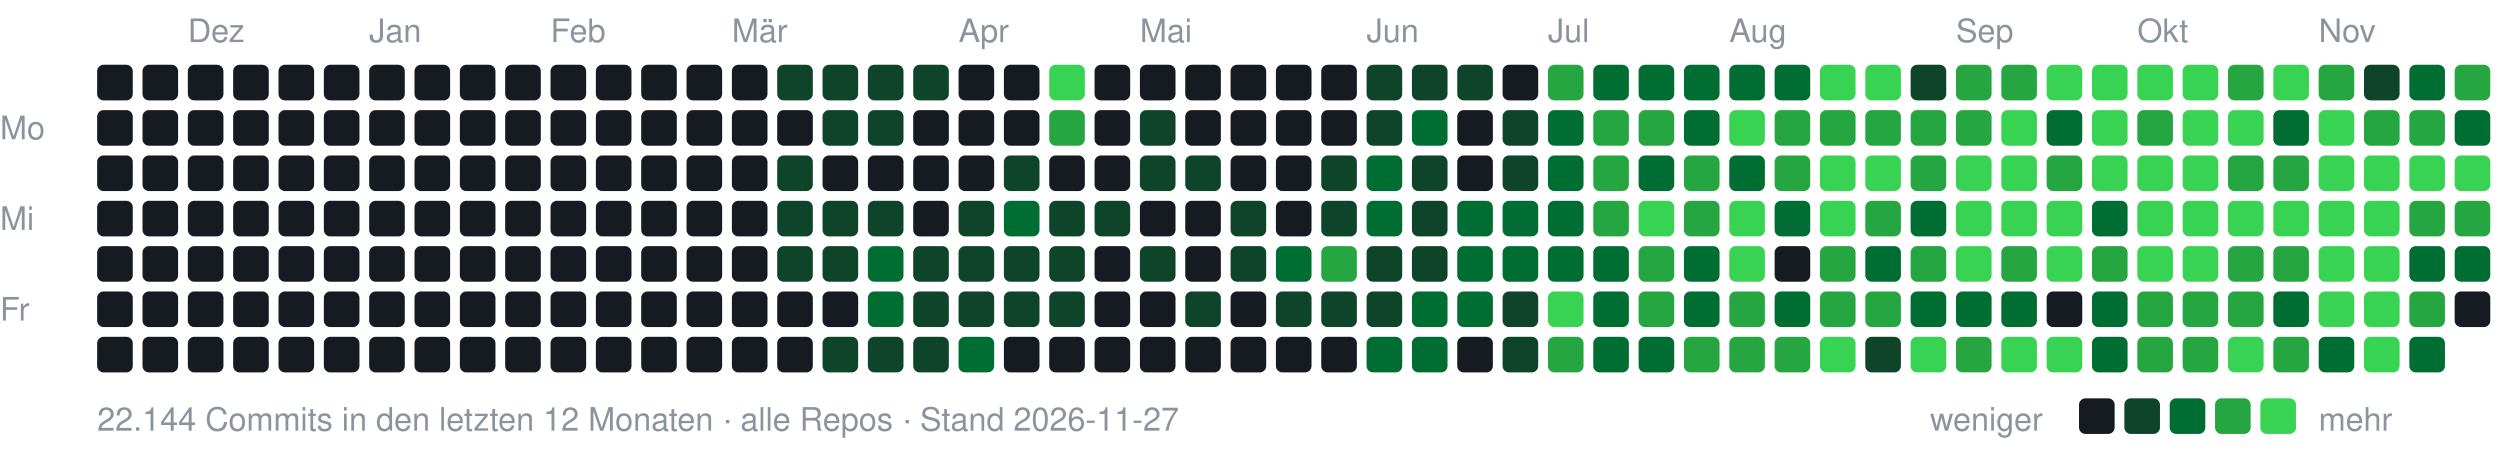
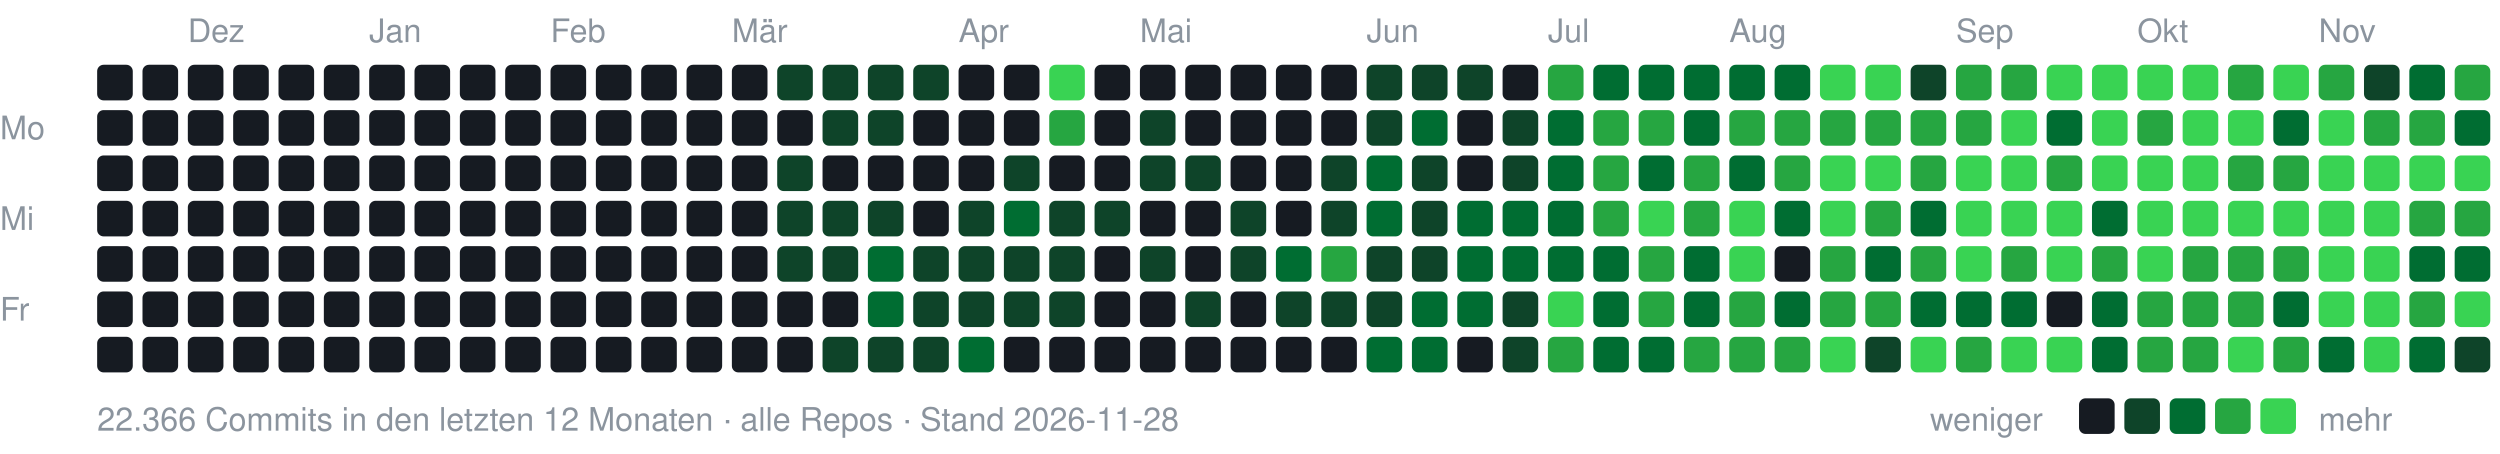
<svg xmlns="http://www.w3.org/2000/svg" viewBox="0 0 772 140" width="772" height="140">
  <g font-family="-apple-system,BlinkMacSystemFont,Segoe UI,Helvetica,Arial,sans-serif" font-size="10" fill="#8b949e">
    <text x="58" y="13">Dez</text>
    <text x="114" y="13">Jan</text>
    <text x="170" y="13">Feb</text>
    <text x="226" y="13">Mär</text>
    <text x="296" y="13">Apr</text>
    <text x="352" y="13">Mai</text>
    <text x="422" y="13">Jun</text>
    <text x="478" y="13">Jul</text>
    <text x="534" y="13">Aug</text>
    <text x="604" y="13">Sep</text>
    <text x="660" y="13">Okt</text>
    <text x="716" y="13">Nov</text>
    <text x="0" y="43">Mo</text>
    <text x="0" y="71">Mi</text>
    <text x="0" y="99">Fr</text>
    <rect x="30" y="20" width="11" height="11" rx="2" fill="#161b22" />
    <rect x="30" y="34" width="11" height="11" rx="2" fill="#161b22" />
    <rect x="30" y="48" width="11" height="11" rx="2" fill="#161b22" />
    <rect x="30" y="62" width="11" height="11" rx="2" fill="#161b22" />
    <rect x="30" y="76" width="11" height="11" rx="2" fill="#161b22" />
    <rect x="30" y="90" width="11" height="11" rx="2" fill="#161b22" />
    <rect x="30" y="104" width="11" height="11" rx="2" fill="#161b22" />
    <rect x="44" y="20" width="11" height="11" rx="2" fill="#161b22" />
    <rect x="44" y="34" width="11" height="11" rx="2" fill="#161b22" />
    <rect x="44" y="48" width="11" height="11" rx="2" fill="#161b22" />
    <rect x="44" y="62" width="11" height="11" rx="2" fill="#161b22" />
    <rect x="44" y="76" width="11" height="11" rx="2" fill="#161b22" />
    <rect x="44" y="90" width="11" height="11" rx="2" fill="#161b22" />
    <rect x="44" y="104" width="11" height="11" rx="2" fill="#161b22" />
    <rect x="58" y="20" width="11" height="11" rx="2" fill="#161b22" />
    <rect x="58" y="34" width="11" height="11" rx="2" fill="#161b22" />
    <rect x="58" y="48" width="11" height="11" rx="2" fill="#161b22" />
    <rect x="58" y="62" width="11" height="11" rx="2" fill="#161b22" />
    <rect x="58" y="76" width="11" height="11" rx="2" fill="#161b22" />
    <rect x="58" y="90" width="11" height="11" rx="2" fill="#161b22" />
    <rect x="58" y="104" width="11" height="11" rx="2" fill="#161b22" />
    <rect x="72" y="20" width="11" height="11" rx="2" fill="#161b22" />
    <rect x="72" y="34" width="11" height="11" rx="2" fill="#161b22" />
    <rect x="72" y="48" width="11" height="11" rx="2" fill="#161b22" />
    <rect x="72" y="62" width="11" height="11" rx="2" fill="#161b22" />
    <rect x="72" y="76" width="11" height="11" rx="2" fill="#161b22" />
    <rect x="72" y="90" width="11" height="11" rx="2" fill="#161b22" />
    <rect x="72" y="104" width="11" height="11" rx="2" fill="#161b22" />
    <rect x="86" y="20" width="11" height="11" rx="2" fill="#161b22" />
    <rect x="86" y="34" width="11" height="11" rx="2" fill="#161b22" />
    <rect x="86" y="48" width="11" height="11" rx="2" fill="#161b22" />
    <rect x="86" y="62" width="11" height="11" rx="2" fill="#161b22" />
    <rect x="86" y="76" width="11" height="11" rx="2" fill="#161b22" />
    <rect x="86" y="90" width="11" height="11" rx="2" fill="#161b22" />
    <rect x="86" y="104" width="11" height="11" rx="2" fill="#161b22" />
    <rect x="100" y="20" width="11" height="11" rx="2" fill="#161b22" />
    <rect x="100" y="34" width="11" height="11" rx="2" fill="#161b22" />
    <rect x="100" y="48" width="11" height="11" rx="2" fill="#161b22" />
    <rect x="100" y="62" width="11" height="11" rx="2" fill="#161b22" />
    <rect x="100" y="76" width="11" height="11" rx="2" fill="#161b22" />
    <rect x="100" y="90" width="11" height="11" rx="2" fill="#161b22" />
    <rect x="100" y="104" width="11" height="11" rx="2" fill="#161b22" />
    <rect x="114" y="20" width="11" height="11" rx="2" fill="#161b22" />
    <rect x="114" y="34" width="11" height="11" rx="2" fill="#161b22" />
    <rect x="114" y="48" width="11" height="11" rx="2" fill="#161b22" />
    <rect x="114" y="62" width="11" height="11" rx="2" fill="#161b22" />
    <rect x="114" y="76" width="11" height="11" rx="2" fill="#161b22" />
    <rect x="114" y="90" width="11" height="11" rx="2" fill="#161b22" />
    <rect x="114" y="104" width="11" height="11" rx="2" fill="#161b22" />
    <rect x="128" y="20" width="11" height="11" rx="2" fill="#161b22" />
    <rect x="128" y="34" width="11" height="11" rx="2" fill="#161b22" />
    <rect x="128" y="48" width="11" height="11" rx="2" fill="#161b22" />
    <rect x="128" y="62" width="11" height="11" rx="2" fill="#161b22" />
    <rect x="128" y="76" width="11" height="11" rx="2" fill="#161b22" />
    <rect x="128" y="90" width="11" height="11" rx="2" fill="#161b22" />
    <rect x="128" y="104" width="11" height="11" rx="2" fill="#161b22" />
    <rect x="142" y="20" width="11" height="11" rx="2" fill="#161b22" />
    <rect x="142" y="34" width="11" height="11" rx="2" fill="#161b22" />
    <rect x="142" y="48" width="11" height="11" rx="2" fill="#161b22" />
    <rect x="142" y="62" width="11" height="11" rx="2" fill="#161b22" />
    <rect x="142" y="76" width="11" height="11" rx="2" fill="#161b22" />
    <rect x="142" y="90" width="11" height="11" rx="2" fill="#161b22" />
    <rect x="142" y="104" width="11" height="11" rx="2" fill="#161b22" />
    <rect x="156" y="20" width="11" height="11" rx="2" fill="#161b22" />
    <rect x="156" y="34" width="11" height="11" rx="2" fill="#161b22" />
    <rect x="156" y="48" width="11" height="11" rx="2" fill="#161b22" />
    <rect x="156" y="62" width="11" height="11" rx="2" fill="#161b22" />
    <rect x="156" y="76" width="11" height="11" rx="2" fill="#161b22" />
    <rect x="156" y="90" width="11" height="11" rx="2" fill="#161b22" />
    <rect x="156" y="104" width="11" height="11" rx="2" fill="#161b22" />
    <rect x="170" y="20" width="11" height="11" rx="2" fill="#161b22" />
    <rect x="170" y="34" width="11" height="11" rx="2" fill="#161b22" />
    <rect x="170" y="48" width="11" height="11" rx="2" fill="#161b22" />
    <rect x="170" y="62" width="11" height="11" rx="2" fill="#161b22" />
    <rect x="170" y="76" width="11" height="11" rx="2" fill="#161b22" />
    <rect x="170" y="90" width="11" height="11" rx="2" fill="#161b22" />
    <rect x="170" y="104" width="11" height="11" rx="2" fill="#161b22" />
    <rect x="184" y="20" width="11" height="11" rx="2" fill="#161b22" />
    <rect x="184" y="34" width="11" height="11" rx="2" fill="#161b22" />
    <rect x="184" y="48" width="11" height="11" rx="2" fill="#161b22" />
    <rect x="184" y="62" width="11" height="11" rx="2" fill="#161b22" />
    <rect x="184" y="76" width="11" height="11" rx="2" fill="#161b22" />
    <rect x="184" y="90" width="11" height="11" rx="2" fill="#161b22" />
    <rect x="184" y="104" width="11" height="11" rx="2" fill="#161b22" />
    <rect x="198" y="20" width="11" height="11" rx="2" fill="#161b22" />
    <rect x="198" y="34" width="11" height="11" rx="2" fill="#161b22" />
    <rect x="198" y="48" width="11" height="11" rx="2" fill="#161b22" />
    <rect x="198" y="62" width="11" height="11" rx="2" fill="#161b22" />
    <rect x="198" y="76" width="11" height="11" rx="2" fill="#161b22" />
    <rect x="198" y="90" width="11" height="11" rx="2" fill="#161b22" />
    <rect x="198" y="104" width="11" height="11" rx="2" fill="#161b22" />
    <rect x="212" y="20" width="11" height="11" rx="2" fill="#161b22" />
    <rect x="212" y="34" width="11" height="11" rx="2" fill="#161b22" />
    <rect x="212" y="48" width="11" height="11" rx="2" fill="#161b22" />
    <rect x="212" y="62" width="11" height="11" rx="2" fill="#161b22" />
    <rect x="212" y="76" width="11" height="11" rx="2" fill="#161b22" />
    <rect x="212" y="90" width="11" height="11" rx="2" fill="#161b22" />
    <rect x="212" y="104" width="11" height="11" rx="2" fill="#161b22" />
    <rect x="226" y="20" width="11" height="11" rx="2" fill="#161b22" />
    <rect x="226" y="34" width="11" height="11" rx="2" fill="#161b22" />
    <rect x="226" y="48" width="11" height="11" rx="2" fill="#161b22" />
    <rect x="226" y="62" width="11" height="11" rx="2" fill="#161b22" />
    <rect x="226" y="76" width="11" height="11" rx="2" fill="#161b22" />
    <rect x="226" y="90" width="11" height="11" rx="2" fill="#161b22" />
    <rect x="226" y="104" width="11" height="11" rx="2" fill="#161b22" />
    <rect x="240" y="20" width="11" height="11" rx="2" fill="#0e4429" />
    <rect x="240" y="34" width="11" height="11" rx="2" fill="#161b22" />
    <rect x="240" y="48" width="11" height="11" rx="2" fill="#0e4429" />
    <rect x="240" y="62" width="11" height="11" rx="2" fill="#0e4429" />
    <rect x="240" y="76" width="11" height="11" rx="2" fill="#0e4429" />
    <rect x="240" y="90" width="11" height="11" rx="2" fill="#161b22" />
    <rect x="240" y="104" width="11" height="11" rx="2" fill="#161b22" />
    <rect x="254" y="20" width="11" height="11" rx="2" fill="#0e4429" />
    <rect x="254" y="34" width="11" height="11" rx="2" fill="#0e4429" />
    <rect x="254" y="48" width="11" height="11" rx="2" fill="#161b22" />
    <rect x="254" y="62" width="11" height="11" rx="2" fill="#0e4429" />
    <rect x="254" y="76" width="11" height="11" rx="2" fill="#0e4429" />
    <rect x="254" y="90" width="11" height="11" rx="2" fill="#161b22" />
    <rect x="254" y="104" width="11" height="11" rx="2" fill="#0e4429" />
    <rect x="268" y="20" width="11" height="11" rx="2" fill="#0e4429" />
    <rect x="268" y="34" width="11" height="11" rx="2" fill="#0e4429" />
    <rect x="268" y="48" width="11" height="11" rx="2" fill="#161b22" />
    <rect x="268" y="62" width="11" height="11" rx="2" fill="#0e4429" />
    <rect x="268" y="76" width="11" height="11" rx="2" fill="#006d32" />
    <rect x="268" y="90" width="11" height="11" rx="2" fill="#006d32" />
    <rect x="268" y="104" width="11" height="11" rx="2" fill="#0e4429" />
    <rect x="282" y="20" width="11" height="11" rx="2" fill="#0e4429" />
    <rect x="282" y="34" width="11" height="11" rx="2" fill="#161b22" />
    <rect x="282" y="48" width="11" height="11" rx="2" fill="#161b22" />
    <rect x="282" y="62" width="11" height="11" rx="2" fill="#161b22" />
    <rect x="282" y="76" width="11" height="11" rx="2" fill="#0e4429" />
    <rect x="282" y="90" width="11" height="11" rx="2" fill="#0e4429" />
    <rect x="282" y="104" width="11" height="11" rx="2" fill="#0e4429" />
    <rect x="296" y="20" width="11" height="11" rx="2" fill="#161b22" />
    <rect x="296" y="34" width="11" height="11" rx="2" fill="#161b22" />
    <rect x="296" y="48" width="11" height="11" rx="2" fill="#161b22" />
    <rect x="296" y="62" width="11" height="11" rx="2" fill="#0e4429" />
    <rect x="296" y="76" width="11" height="11" rx="2" fill="#0e4429" />
    <rect x="296" y="90" width="11" height="11" rx="2" fill="#0e4429" />
    <rect x="296" y="104" width="11" height="11" rx="2" fill="#006d32" />
    <rect x="310" y="20" width="11" height="11" rx="2" fill="#161b22" />
    <rect x="310" y="34" width="11" height="11" rx="2" fill="#161b22" />
    <rect x="310" y="48" width="11" height="11" rx="2" fill="#0e4429" />
    <rect x="310" y="62" width="11" height="11" rx="2" fill="#006d32" />
    <rect x="310" y="76" width="11" height="11" rx="2" fill="#0e4429" />
    <rect x="310" y="90" width="11" height="11" rx="2" fill="#0e4429" />
    <rect x="310" y="104" width="11" height="11" rx="2" fill="#161b22" />
    <rect x="324" y="20" width="11" height="11" rx="2" fill="#39d353" />
    <rect x="324" y="34" width="11" height="11" rx="2" fill="#26a641" />
    <rect x="324" y="48" width="11" height="11" rx="2" fill="#161b22" />
    <rect x="324" y="62" width="11" height="11" rx="2" fill="#0e4429" />
    <rect x="324" y="76" width="11" height="11" rx="2" fill="#0e4429" />
    <rect x="324" y="90" width="11" height="11" rx="2" fill="#0e4429" />
    <rect x="324" y="104" width="11" height="11" rx="2" fill="#161b22" />
    <rect x="338" y="20" width="11" height="11" rx="2" fill="#161b22" />
    <rect x="338" y="34" width="11" height="11" rx="2" fill="#161b22" />
    <rect x="338" y="48" width="11" height="11" rx="2" fill="#161b22" />
    <rect x="338" y="62" width="11" height="11" rx="2" fill="#0e4429" />
    <rect x="338" y="76" width="11" height="11" rx="2" fill="#161b22" />
    <rect x="338" y="90" width="11" height="11" rx="2" fill="#161b22" />
    <rect x="338" y="104" width="11" height="11" rx="2" fill="#161b22" />
    <rect x="352" y="20" width="11" height="11" rx="2" fill="#161b22" />
    <rect x="352" y="34" width="11" height="11" rx="2" fill="#0e4429" />
    <rect x="352" y="48" width="11" height="11" rx="2" fill="#0e4429" />
    <rect x="352" y="62" width="11" height="11" rx="2" fill="#161b22" />
    <rect x="352" y="76" width="11" height="11" rx="2" fill="#0e4429" />
    <rect x="352" y="90" width="11" height="11" rx="2" fill="#161b22" />
    <rect x="352" y="104" width="11" height="11" rx="2" fill="#161b22" />
    <rect x="366" y="20" width="11" height="11" rx="2" fill="#161b22" />
    <rect x="366" y="34" width="11" height="11" rx="2" fill="#161b22" />
    <rect x="366" y="48" width="11" height="11" rx="2" fill="#0e4429" />
    <rect x="366" y="62" width="11" height="11" rx="2" fill="#161b22" />
    <rect x="366" y="76" width="11" height="11" rx="2" fill="#161b22" />
    <rect x="366" y="90" width="11" height="11" rx="2" fill="#0e4429" />
    <rect x="366" y="104" width="11" height="11" rx="2" fill="#161b22" />
    <rect x="380" y="20" width="11" height="11" rx="2" fill="#161b22" />
    <rect x="380" y="34" width="11" height="11" rx="2" fill="#161b22" />
    <rect x="380" y="48" width="11" height="11" rx="2" fill="#161b22" />
    <rect x="380" y="62" width="11" height="11" rx="2" fill="#0e4429" />
    <rect x="380" y="76" width="11" height="11" rx="2" fill="#0e4429" />
    <rect x="380" y="90" width="11" height="11" rx="2" fill="#161b22" />
    <rect x="380" y="104" width="11" height="11" rx="2" fill="#161b22" />
    <rect x="394" y="20" width="11" height="11" rx="2" fill="#161b22" />
    <rect x="394" y="34" width="11" height="11" rx="2" fill="#161b22" />
    <rect x="394" y="48" width="11" height="11" rx="2" fill="#161b22" />
    <rect x="394" y="62" width="11" height="11" rx="2" fill="#161b22" />
    <rect x="394" y="76" width="11" height="11" rx="2" fill="#006d32" />
    <rect x="394" y="90" width="11" height="11" rx="2" fill="#0e4429" />
    <rect x="394" y="104" width="11" height="11" rx="2" fill="#161b22" />
    <rect x="408" y="20" width="11" height="11" rx="2" fill="#161b22" />
    <rect x="408" y="34" width="11" height="11" rx="2" fill="#161b22" />
    <rect x="408" y="48" width="11" height="11" rx="2" fill="#0e4429" />
    <rect x="408" y="62" width="11" height="11" rx="2" fill="#0e4429" />
    <rect x="408" y="76" width="11" height="11" rx="2" fill="#26a641" />
    <rect x="408" y="90" width="11" height="11" rx="2" fill="#0e4429" />
    <rect x="408" y="104" width="11" height="11" rx="2" fill="#161b22" />
    <rect x="422" y="20" width="11" height="11" rx="2" fill="#0e4429" />
    <rect x="422" y="34" width="11" height="11" rx="2" fill="#0e4429" />
    <rect x="422" y="48" width="11" height="11" rx="2" fill="#006d32" />
    <rect x="422" y="62" width="11" height="11" rx="2" fill="#006d32" />
    <rect x="422" y="76" width="11" height="11" rx="2" fill="#0e4429" />
    <rect x="422" y="90" width="11" height="11" rx="2" fill="#0e4429" />
    <rect x="422" y="104" width="11" height="11" rx="2" fill="#006d32" />
    <rect x="436" y="20" width="11" height="11" rx="2" fill="#0e4429" />
    <rect x="436" y="34" width="11" height="11" rx="2" fill="#006d32" />
    <rect x="436" y="48" width="11" height="11" rx="2" fill="#0e4429" />
    <rect x="436" y="62" width="11" height="11" rx="2" fill="#0e4429" />
    <rect x="436" y="76" width="11" height="11" rx="2" fill="#0e4429" />
    <rect x="436" y="90" width="11" height="11" rx="2" fill="#006d32" />
    <rect x="436" y="104" width="11" height="11" rx="2" fill="#006d32" />
    <rect x="450" y="20" width="11" height="11" rx="2" fill="#0e4429" />
    <rect x="450" y="34" width="11" height="11" rx="2" fill="#161b22" />
    <rect x="450" y="48" width="11" height="11" rx="2" fill="#161b22" />
    <rect x="450" y="62" width="11" height="11" rx="2" fill="#006d32" />
    <rect x="450" y="76" width="11" height="11" rx="2" fill="#006d32" />
    <rect x="450" y="90" width="11" height="11" rx="2" fill="#006d32" />
    <rect x="450" y="104" width="11" height="11" rx="2" fill="#161b22" />
    <rect x="464" y="20" width="11" height="11" rx="2" fill="#161b22" />
    <rect x="464" y="34" width="11" height="11" rx="2" fill="#0e4429" />
    <rect x="464" y="48" width="11" height="11" rx="2" fill="#0e4429" />
    <rect x="464" y="62" width="11" height="11" rx="2" fill="#006d32" />
    <rect x="464" y="76" width="11" height="11" rx="2" fill="#006d32" />
    <rect x="464" y="90" width="11" height="11" rx="2" fill="#0e4429" />
    <rect x="464" y="104" width="11" height="11" rx="2" fill="#0e4429" />
    <rect x="478" y="20" width="11" height="11" rx="2" fill="#26a641" />
    <rect x="478" y="34" width="11" height="11" rx="2" fill="#006d32" />
    <rect x="478" y="48" width="11" height="11" rx="2" fill="#006d32" />
    <rect x="478" y="62" width="11" height="11" rx="2" fill="#006d32" />
    <rect x="478" y="76" width="11" height="11" rx="2" fill="#006d32" />
    <rect x="478" y="90" width="11" height="11" rx="2" fill="#39d353" />
    <rect x="478" y="104" width="11" height="11" rx="2" fill="#26a641" />
    <rect x="492" y="20" width="11" height="11" rx="2" fill="#006d32" />
    <rect x="492" y="34" width="11" height="11" rx="2" fill="#26a641" />
    <rect x="492" y="48" width="11" height="11" rx="2" fill="#26a641" />
    <rect x="492" y="62" width="11" height="11" rx="2" fill="#26a641" />
    <rect x="492" y="76" width="11" height="11" rx="2" fill="#006d32" />
    <rect x="492" y="90" width="11" height="11" rx="2" fill="#006d32" />
    <rect x="492" y="104" width="11" height="11" rx="2" fill="#006d32" />
    <rect x="506" y="20" width="11" height="11" rx="2" fill="#006d32" />
    <rect x="506" y="34" width="11" height="11" rx="2" fill="#26a641" />
    <rect x="506" y="48" width="11" height="11" rx="2" fill="#006d32" />
    <rect x="506" y="62" width="11" height="11" rx="2" fill="#39d353" />
    <rect x="506" y="76" width="11" height="11" rx="2" fill="#26a641" />
    <rect x="506" y="90" width="11" height="11" rx="2" fill="#26a641" />
    <rect x="506" y="104" width="11" height="11" rx="2" fill="#006d32" />
    <rect x="520" y="20" width="11" height="11" rx="2" fill="#006d32" />
    <rect x="520" y="34" width="11" height="11" rx="2" fill="#006d32" />
    <rect x="520" y="48" width="11" height="11" rx="2" fill="#26a641" />
    <rect x="520" y="62" width="11" height="11" rx="2" fill="#26a641" />
    <rect x="520" y="76" width="11" height="11" rx="2" fill="#006d32" />
    <rect x="520" y="90" width="11" height="11" rx="2" fill="#006d32" />
    <rect x="520" y="104" width="11" height="11" rx="2" fill="#26a641" />
    <rect x="534" y="20" width="11" height="11" rx="2" fill="#006d32" />
-     <rect x="534" y="34" width="11" height="11" rx="2" fill="#39d353" />
+     <rect x="534" y="34" width="11" height="11" rx="2" fill="#26a641" />
    <rect x="534" y="48" width="11" height="11" rx="2" fill="#006d32" />
    <rect x="534" y="62" width="11" height="11" rx="2" fill="#39d353" />
    <rect x="534" y="76" width="11" height="11" rx="2" fill="#39d353" />
    <rect x="534" y="90" width="11" height="11" rx="2" fill="#26a641" />
    <rect x="534" y="104" width="11" height="11" rx="2" fill="#26a641" />
    <rect x="548" y="20" width="11" height="11" rx="2" fill="#006d32" />
    <rect x="548" y="34" width="11" height="11" rx="2" fill="#26a641" />
    <rect x="548" y="48" width="11" height="11" rx="2" fill="#26a641" />
    <rect x="548" y="62" width="11" height="11" rx="2" fill="#006d32" />
    <rect x="548" y="76" width="11" height="11" rx="2" fill="#161b22" />
    <rect x="548" y="90" width="11" height="11" rx="2" fill="#006d32" />
    <rect x="548" y="104" width="11" height="11" rx="2" fill="#26a641" />
    <rect x="562" y="20" width="11" height="11" rx="2" fill="#39d353" />
    <rect x="562" y="34" width="11" height="11" rx="2" fill="#26a641" />
    <rect x="562" y="48" width="11" height="11" rx="2" fill="#39d353" />
    <rect x="562" y="62" width="11" height="11" rx="2" fill="#39d353" />
    <rect x="562" y="76" width="11" height="11" rx="2" fill="#26a641" />
    <rect x="562" y="90" width="11" height="11" rx="2" fill="#26a641" />
    <rect x="562" y="104" width="11" height="11" rx="2" fill="#39d353" />
    <rect x="576" y="20" width="11" height="11" rx="2" fill="#39d353" />
    <rect x="576" y="34" width="11" height="11" rx="2" fill="#26a641" />
    <rect x="576" y="48" width="11" height="11" rx="2" fill="#39d353" />
    <rect x="576" y="62" width="11" height="11" rx="2" fill="#26a641" />
    <rect x="576" y="76" width="11" height="11" rx="2" fill="#006d32" />
    <rect x="576" y="90" width="11" height="11" rx="2" fill="#26a641" />
    <rect x="576" y="104" width="11" height="11" rx="2" fill="#0e4429" />
    <rect x="590" y="20" width="11" height="11" rx="2" fill="#0e4429" />
    <rect x="590" y="34" width="11" height="11" rx="2" fill="#26a641" />
    <rect x="590" y="48" width="11" height="11" rx="2" fill="#26a641" />
    <rect x="590" y="62" width="11" height="11" rx="2" fill="#006d32" />
    <rect x="590" y="76" width="11" height="11" rx="2" fill="#26a641" />
    <rect x="590" y="90" width="11" height="11" rx="2" fill="#006d32" />
    <rect x="590" y="104" width="11" height="11" rx="2" fill="#39d353" />
    <rect x="604" y="20" width="11" height="11" rx="2" fill="#26a641" />
    <rect x="604" y="34" width="11" height="11" rx="2" fill="#26a641" />
    <rect x="604" y="48" width="11" height="11" rx="2" fill="#39d353" />
    <rect x="604" y="62" width="11" height="11" rx="2" fill="#39d353" />
    <rect x="604" y="76" width="11" height="11" rx="2" fill="#39d353" />
    <rect x="604" y="90" width="11" height="11" rx="2" fill="#006d32" />
    <rect x="604" y="104" width="11" height="11" rx="2" fill="#26a641" />
    <rect x="618" y="20" width="11" height="11" rx="2" fill="#26a641" />
    <rect x="618" y="34" width="11" height="11" rx="2" fill="#39d353" />
    <rect x="618" y="48" width="11" height="11" rx="2" fill="#39d353" />
    <rect x="618" y="62" width="11" height="11" rx="2" fill="#39d353" />
    <rect x="618" y="76" width="11" height="11" rx="2" fill="#26a641" />
    <rect x="618" y="90" width="11" height="11" rx="2" fill="#006d32" />
    <rect x="618" y="104" width="11" height="11" rx="2" fill="#39d353" />
    <rect x="632" y="20" width="11" height="11" rx="2" fill="#39d353" />
    <rect x="632" y="34" width="11" height="11" rx="2" fill="#006d32" />
    <rect x="632" y="48" width="11" height="11" rx="2" fill="#26a641" />
    <rect x="632" y="62" width="11" height="11" rx="2" fill="#39d353" />
    <rect x="632" y="76" width="11" height="11" rx="2" fill="#39d353" />
    <rect x="632" y="90" width="11" height="11" rx="2" fill="#161b22" />
    <rect x="632" y="104" width="11" height="11" rx="2" fill="#39d353" />
    <rect x="646" y="20" width="11" height="11" rx="2" fill="#39d353" />
    <rect x="646" y="34" width="11" height="11" rx="2" fill="#39d353" />
    <rect x="646" y="48" width="11" height="11" rx="2" fill="#39d353" />
    <rect x="646" y="62" width="11" height="11" rx="2" fill="#006d32" />
    <rect x="646" y="76" width="11" height="11" rx="2" fill="#26a641" />
    <rect x="646" y="90" width="11" height="11" rx="2" fill="#006d32" />
    <rect x="646" y="104" width="11" height="11" rx="2" fill="#006d32" />
    <rect x="660" y="20" width="11" height="11" rx="2" fill="#39d353" />
    <rect x="660" y="34" width="11" height="11" rx="2" fill="#26a641" />
    <rect x="660" y="48" width="11" height="11" rx="2" fill="#39d353" />
    <rect x="660" y="62" width="11" height="11" rx="2" fill="#39d353" />
    <rect x="660" y="76" width="11" height="11" rx="2" fill="#39d353" />
    <rect x="660" y="90" width="11" height="11" rx="2" fill="#26a641" />
    <rect x="660" y="104" width="11" height="11" rx="2" fill="#26a641" />
    <rect x="674" y="20" width="11" height="11" rx="2" fill="#39d353" />
    <rect x="674" y="34" width="11" height="11" rx="2" fill="#39d353" />
    <rect x="674" y="48" width="11" height="11" rx="2" fill="#39d353" />
    <rect x="674" y="62" width="11" height="11" rx="2" fill="#39d353" />
-     <rect x="674" y="76" width="11" height="11" rx="2" fill="#39d353" />
+     <rect x="674" y="76" width="11" height="11" rx="2" fill="#26a641" />
    <rect x="674" y="90" width="11" height="11" rx="2" fill="#26a641" />
    <rect x="674" y="104" width="11" height="11" rx="2" fill="#26a641" />
    <rect x="688" y="20" width="11" height="11" rx="2" fill="#26a641" />
    <rect x="688" y="34" width="11" height="11" rx="2" fill="#39d353" />
    <rect x="688" y="48" width="11" height="11" rx="2" fill="#26a641" />
    <rect x="688" y="62" width="11" height="11" rx="2" fill="#39d353" />
    <rect x="688" y="76" width="11" height="11" rx="2" fill="#26a641" />
    <rect x="688" y="90" width="11" height="11" rx="2" fill="#26a641" />
    <rect x="688" y="104" width="11" height="11" rx="2" fill="#39d353" />
    <rect x="702" y="20" width="11" height="11" rx="2" fill="#39d353" />
    <rect x="702" y="34" width="11" height="11" rx="2" fill="#006d32" />
    <rect x="702" y="48" width="11" height="11" rx="2" fill="#26a641" />
    <rect x="702" y="62" width="11" height="11" rx="2" fill="#39d353" />
    <rect x="702" y="76" width="11" height="11" rx="2" fill="#26a641" />
    <rect x="702" y="90" width="11" height="11" rx="2" fill="#006d32" />
    <rect x="702" y="104" width="11" height="11" rx="2" fill="#26a641" />
    <rect x="716" y="20" width="11" height="11" rx="2" fill="#26a641" />
    <rect x="716" y="34" width="11" height="11" rx="2" fill="#39d353" />
    <rect x="716" y="48" width="11" height="11" rx="2" fill="#39d353" />
    <rect x="716" y="62" width="11" height="11" rx="2" fill="#39d353" />
    <rect x="716" y="76" width="11" height="11" rx="2" fill="#39d353" />
    <rect x="716" y="90" width="11" height="11" rx="2" fill="#39d353" />
    <rect x="716" y="104" width="11" height="11" rx="2" fill="#006d32" />
    <rect x="730" y="20" width="11" height="11" rx="2" fill="#0e4429" />
    <rect x="730" y="34" width="11" height="11" rx="2" fill="#26a641" />
    <rect x="730" y="48" width="11" height="11" rx="2" fill="#39d353" />
    <rect x="730" y="62" width="11" height="11" rx="2" fill="#39d353" />
    <rect x="730" y="76" width="11" height="11" rx="2" fill="#39d353" />
    <rect x="730" y="90" width="11" height="11" rx="2" fill="#39d353" />
    <rect x="730" y="104" width="11" height="11" rx="2" fill="#39d353" />
    <rect x="744" y="20" width="11" height="11" rx="2" fill="#006d32" />
    <rect x="744" y="34" width="11" height="11" rx="2" fill="#26a641" />
    <rect x="744" y="48" width="11" height="11" rx="2" fill="#39d353" />
    <rect x="744" y="62" width="11" height="11" rx="2" fill="#26a641" />
    <rect x="744" y="76" width="11" height="11" rx="2" fill="#006d32" />
    <rect x="744" y="90" width="11" height="11" rx="2" fill="#26a641" />
    <rect x="744" y="104" width="11" height="11" rx="2" fill="#006d32" />
    <rect x="758" y="20" width="11" height="11" rx="2" fill="#26a641" />
    <rect x="758" y="34" width="11" height="11" rx="2" fill="#006d32" />
    <rect x="758" y="48" width="11" height="11" rx="2" fill="#39d353" />
    <rect x="758" y="62" width="11" height="11" rx="2" fill="#26a641" />
    <rect x="758" y="76" width="11" height="11" rx="2" fill="#006d32" />
-     <rect x="758" y="90" width="11" height="11" rx="2" fill="#161b22" />
+     <rect x="758" y="90" width="11" height="11" rx="2" fill="#39d353" />
+     <rect x="758" y="104" width="11" height="11" rx="2" fill="#0e4429" />
    <text x="596" y="133">weniger</text>
    <rect x="642" y="123" width="11" height="11" rx="2" fill="#161b22" />
    <rect x="656" y="123" width="11" height="11" rx="2" fill="#0e4429" />
    <rect x="670" y="123" width="11" height="11" rx="2" fill="#006d32" />
    <rect x="684" y="123" width="11" height="11" rx="2" fill="#26a641" />
    <rect x="698" y="123" width="11" height="11" rx="2" fill="#39d353" />
    <text x="716" y="133">mehr</text>
-     <text x="30" y="133">22.144 Commits in den letzten 12 Monaten · alle Repos · Stand 2026-11-27</text>
+     <text x="30" y="133">22.366 Commits in den letzten 12 Monaten · alle Repos · Stand 2026-11-28</text>
  </g>
</svg>
